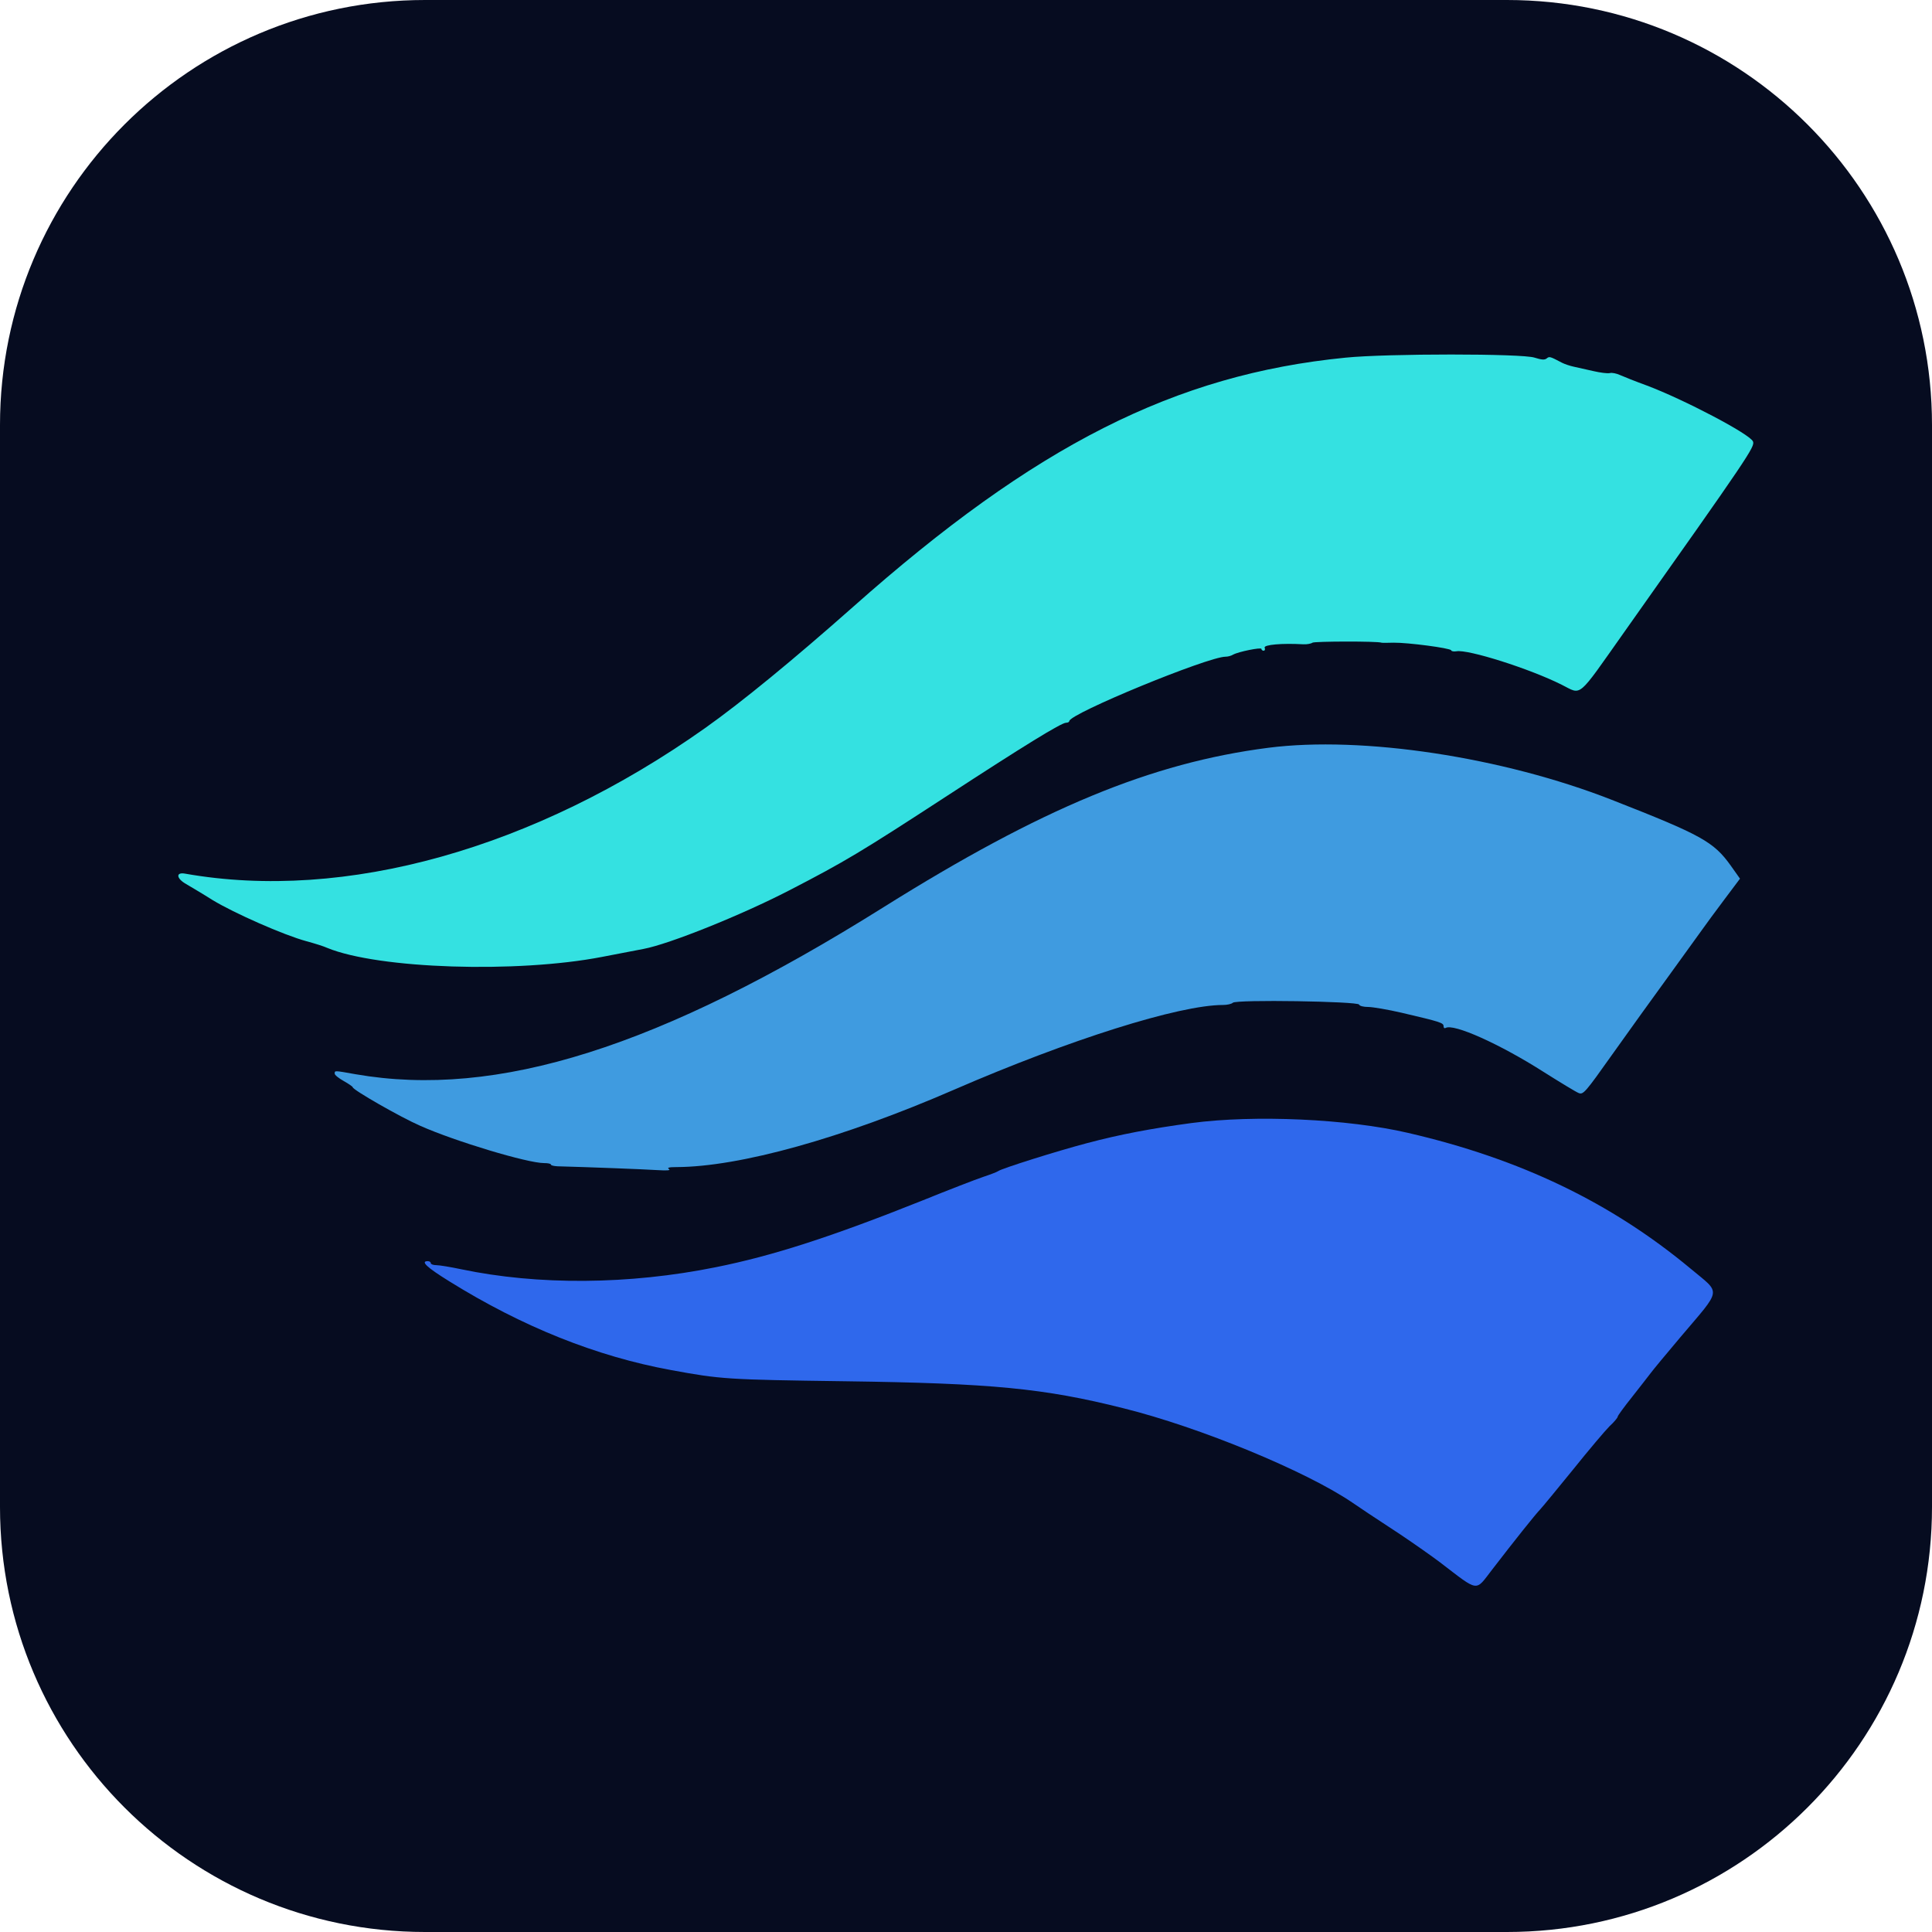
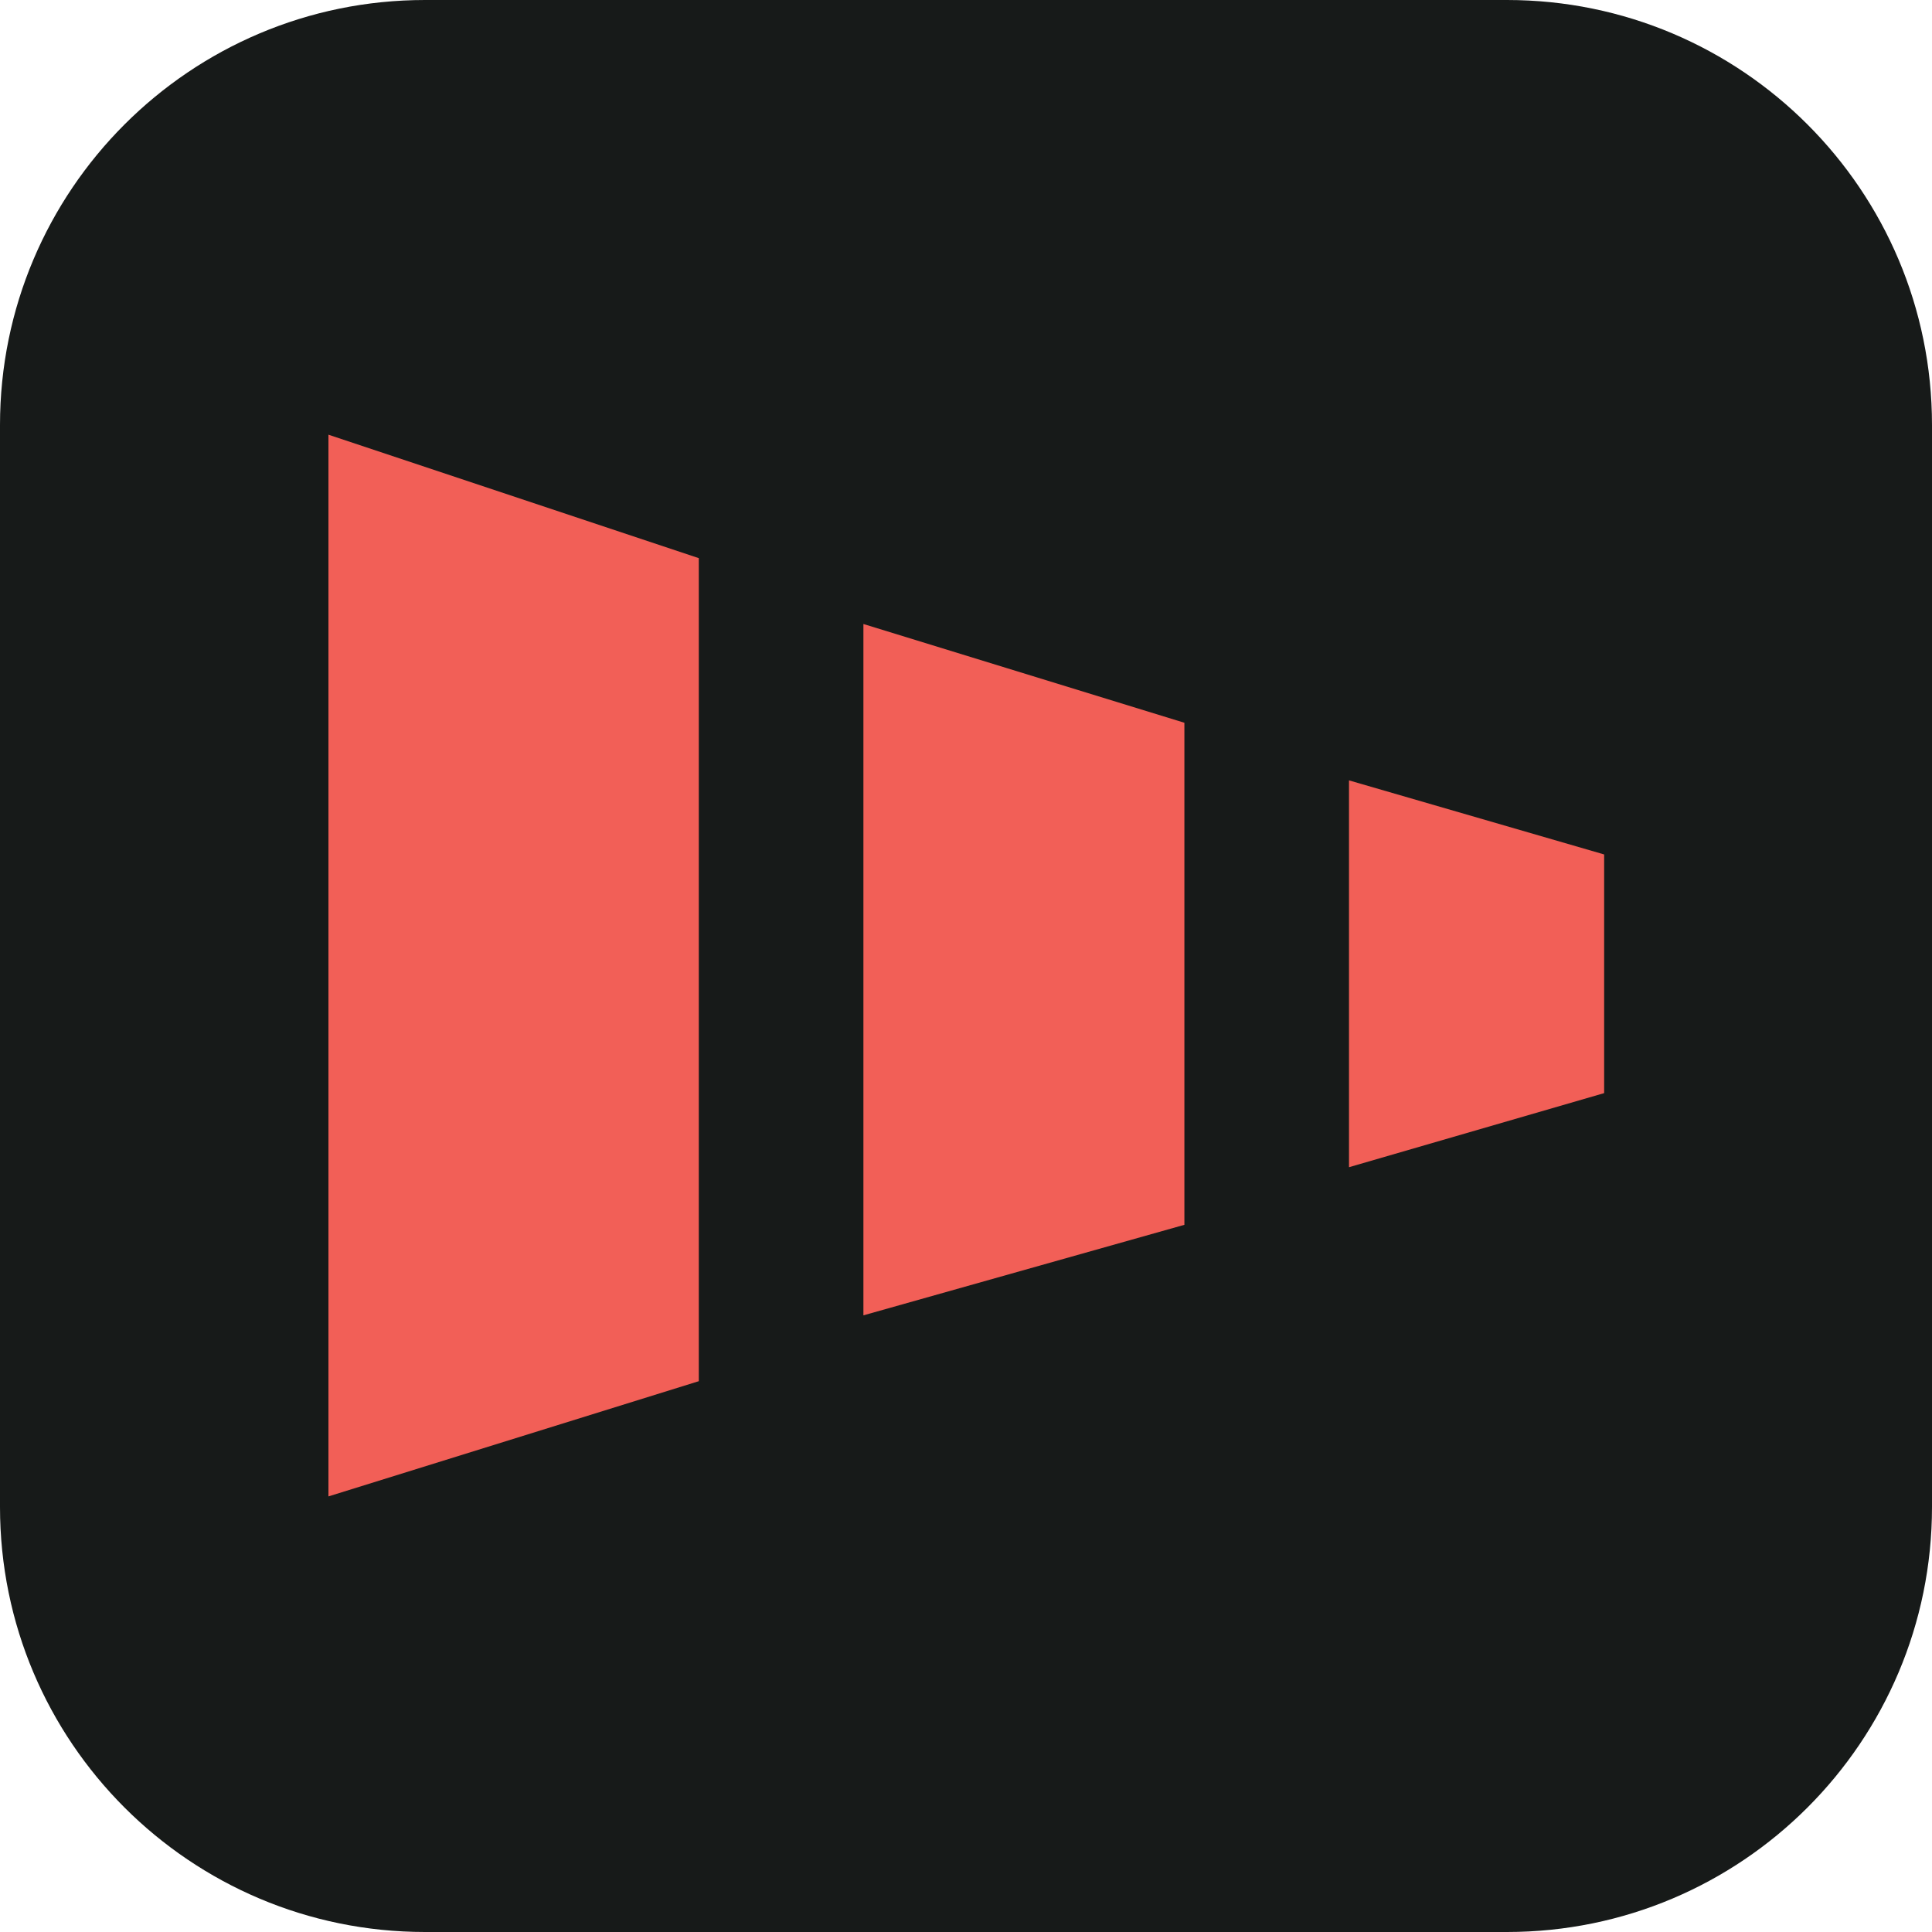
<svg xmlns="http://www.w3.org/2000/svg" viewBox="0 0 100 100" width="100" height="100">
-   <rect width="100" height="100" rx="22" fill="#060c20" />
-   <g transform="translate(8,17) scale(0.1036)">
-     <path fill="#2F68EC" d="M518 397c-20 2.7-35.8 5.7-52 10-15.2 4-42.8 12.7-44.5 14-.5.4-3.9 1.7-7.5 2.9s-17.3 6.5-30.4 11.8c-45.3 18.1-74.7 27.6-103.1 33.3-43.5 8.8-89 9.1-127.5 1-5.2-1.1-10.7-2-12.2-2-1.6 0-2.8-.5-2.8-1 0-.6-.7-1-1.5-1-3.8 0-.5 3.1 10.8 10.1 36.5 22.7 73.5 37.5 110.7 44.3 24.9 4.6 28 4.8 87 5.6 73.3 1 99.4 3.5 139.1 13.5 38.2 9.5 91.2 31.4 114.3 47.1 5.8 4 7.4 5 24.1 16 6.7 4.5 15.7 10.8 19.9 14 19.5 14.9 17.3 14.6 25.8 3.6 11.7-15.2 21.6-27.6 24.1-30.2 1.3-1.4 8.7-10.4 16.5-20 7.7-9.6 15.9-19.3 18.1-21.5 2.3-2.1 4.1-4.3 4.1-4.8s3.3-5 7.3-10c3.9-5 8.1-10.3 9.2-11.8s7.8-9.6 14.9-18c20.9-24.7 20.4-21.3 5.1-34.1-39.8-33.1-85.1-54.9-141.3-67.9-30.1-7-76.6-9.1-108.2-4.9" />
-     <path fill="#3F9BE0" d="M556.5 209.5c-58.5 7.5-113.3 30.2-192.2 79.6-111.8 70.1-193.2 95.8-263.9 83.5-10.7-1.9-10.4-1.9-10.4-.3 0 .7 2 2.3 4.5 3.7s4.5 2.8 4.5 3.1c0 1.3 23.9 15 33.8 19.3 17.3 7.7 53.5 18.6 61.8 18.6 1.9 0 3.4.3 3.4.7 0 .5 1.5.8 3.3.9 15.2.4 43.6 1.5 49.7 1.9 5.1.3 7 .2 6-.5-1.1-.7 0-1 3.7-1 31.6-.1 82.9-14.4 138.6-38.6 57.8-25.1 112.6-42.4 134.6-42.4 2 0 4.2-.5 4.8-1.1 1.7-1.7 62.5-.7 63.1.9.2.7 2.2 1.2 4.5 1.2s9.9 1.3 16.8 2.9c19.2 4.5 20.9 5 20.9 6.7 0 .8.4 1.2 1 .9 3.9-2.4 27.1 8 48.9 21.9 8.4 5.3 16.3 10.1 17.6 10.6 2.3.9 3.2-.1 16.8-19.3 7.9-11.1 20.6-28.8 28.2-39.2 7.6-10.5 15.2-21 16.9-23.4s6.6-9.1 10.9-14.8l7.8-10.4-4.6-6.5c-8.6-12-14.6-15.3-59.5-32.9-54.6-21.4-124.6-32-171.5-26" />
-     <path fill="#34E1E1" d="M595 14.6C509.9 23 440 58.3 349 139.1c-29.6 26.2-55.5 47.5-74 60.6-85.2 60.3-179.8 86.8-259.7 72.7-4.8-.9-4.5 2.4.5 5.2 2 1.2 8 4.7 13.2 8 10.7 6.5 35.4 17.4 46.7 20.5 4.1 1.1 8.9 2.6 10.6 3.4 25.6 10.5 94.7 12.7 137.2 4.5 8.3-1.6 17.6-3.4 20.8-4 12.8-2.4 48.7-16.8 72.7-29.2 28.1-14.5 36-19.3 79-47.3 37.9-24.7 57-36.5 59.4-36.5.9 0 1.6-.4 1.6-.8 0-3.7 69.3-32.2 78.1-32.2 1.1 0 2.7-.4 3.7-1 2.6-1.5 14.2-3.8 14.2-2.9 0 .5.5.9 1.1.9s.9-.7.5-1.5c-.5-1.5 8.7-2.3 19.3-1.7 1.9.1 3.9-.3 4.6-.8.9-.7 32.5-.8 34.5 0 .3.1 3 .1 6 0 7.1-.1 28.4 2.7 28.8 3.8.1.5 1.3.7 2.6.5 5.7-1.1 36.7 8.7 52.6 16.7 10.3 5.1 7.3 7.6 31.2-26.2 62.7-88.6 65.4-92.7 64.4-95.3-1.3-3.6-34.7-21.1-53.1-28-5.5-2-11.5-4.4-13.3-5.2-1.7-.8-4.1-1.3-5.1-1-1.1.3-4.8-.2-8.3-1s-7.9-1.8-9.8-2.2-4.5-1.3-5.7-1.9c-6.3-3.3-6.4-3.3-7.8-2.2-1 .8-2.5.7-6-.4-6-2.1-73.7-2.1-94.5 0" />
+   <rect width="100" height="100" rx="22" fill="#171A19" />
+   <g transform="translate(17 22.5) scale(0.426)" fill="#F25F57">
+     <g>
+       <path d="M0 0 L45 15 L45 115 L0 129 Z" />
+       <path d="M65 23 L104 35 L104 96 L65 107 Z" />
+       <path d="M124 42 L155 51 L155 80 L124 89 Z" />
+     </g>
  </g>
</svg>
